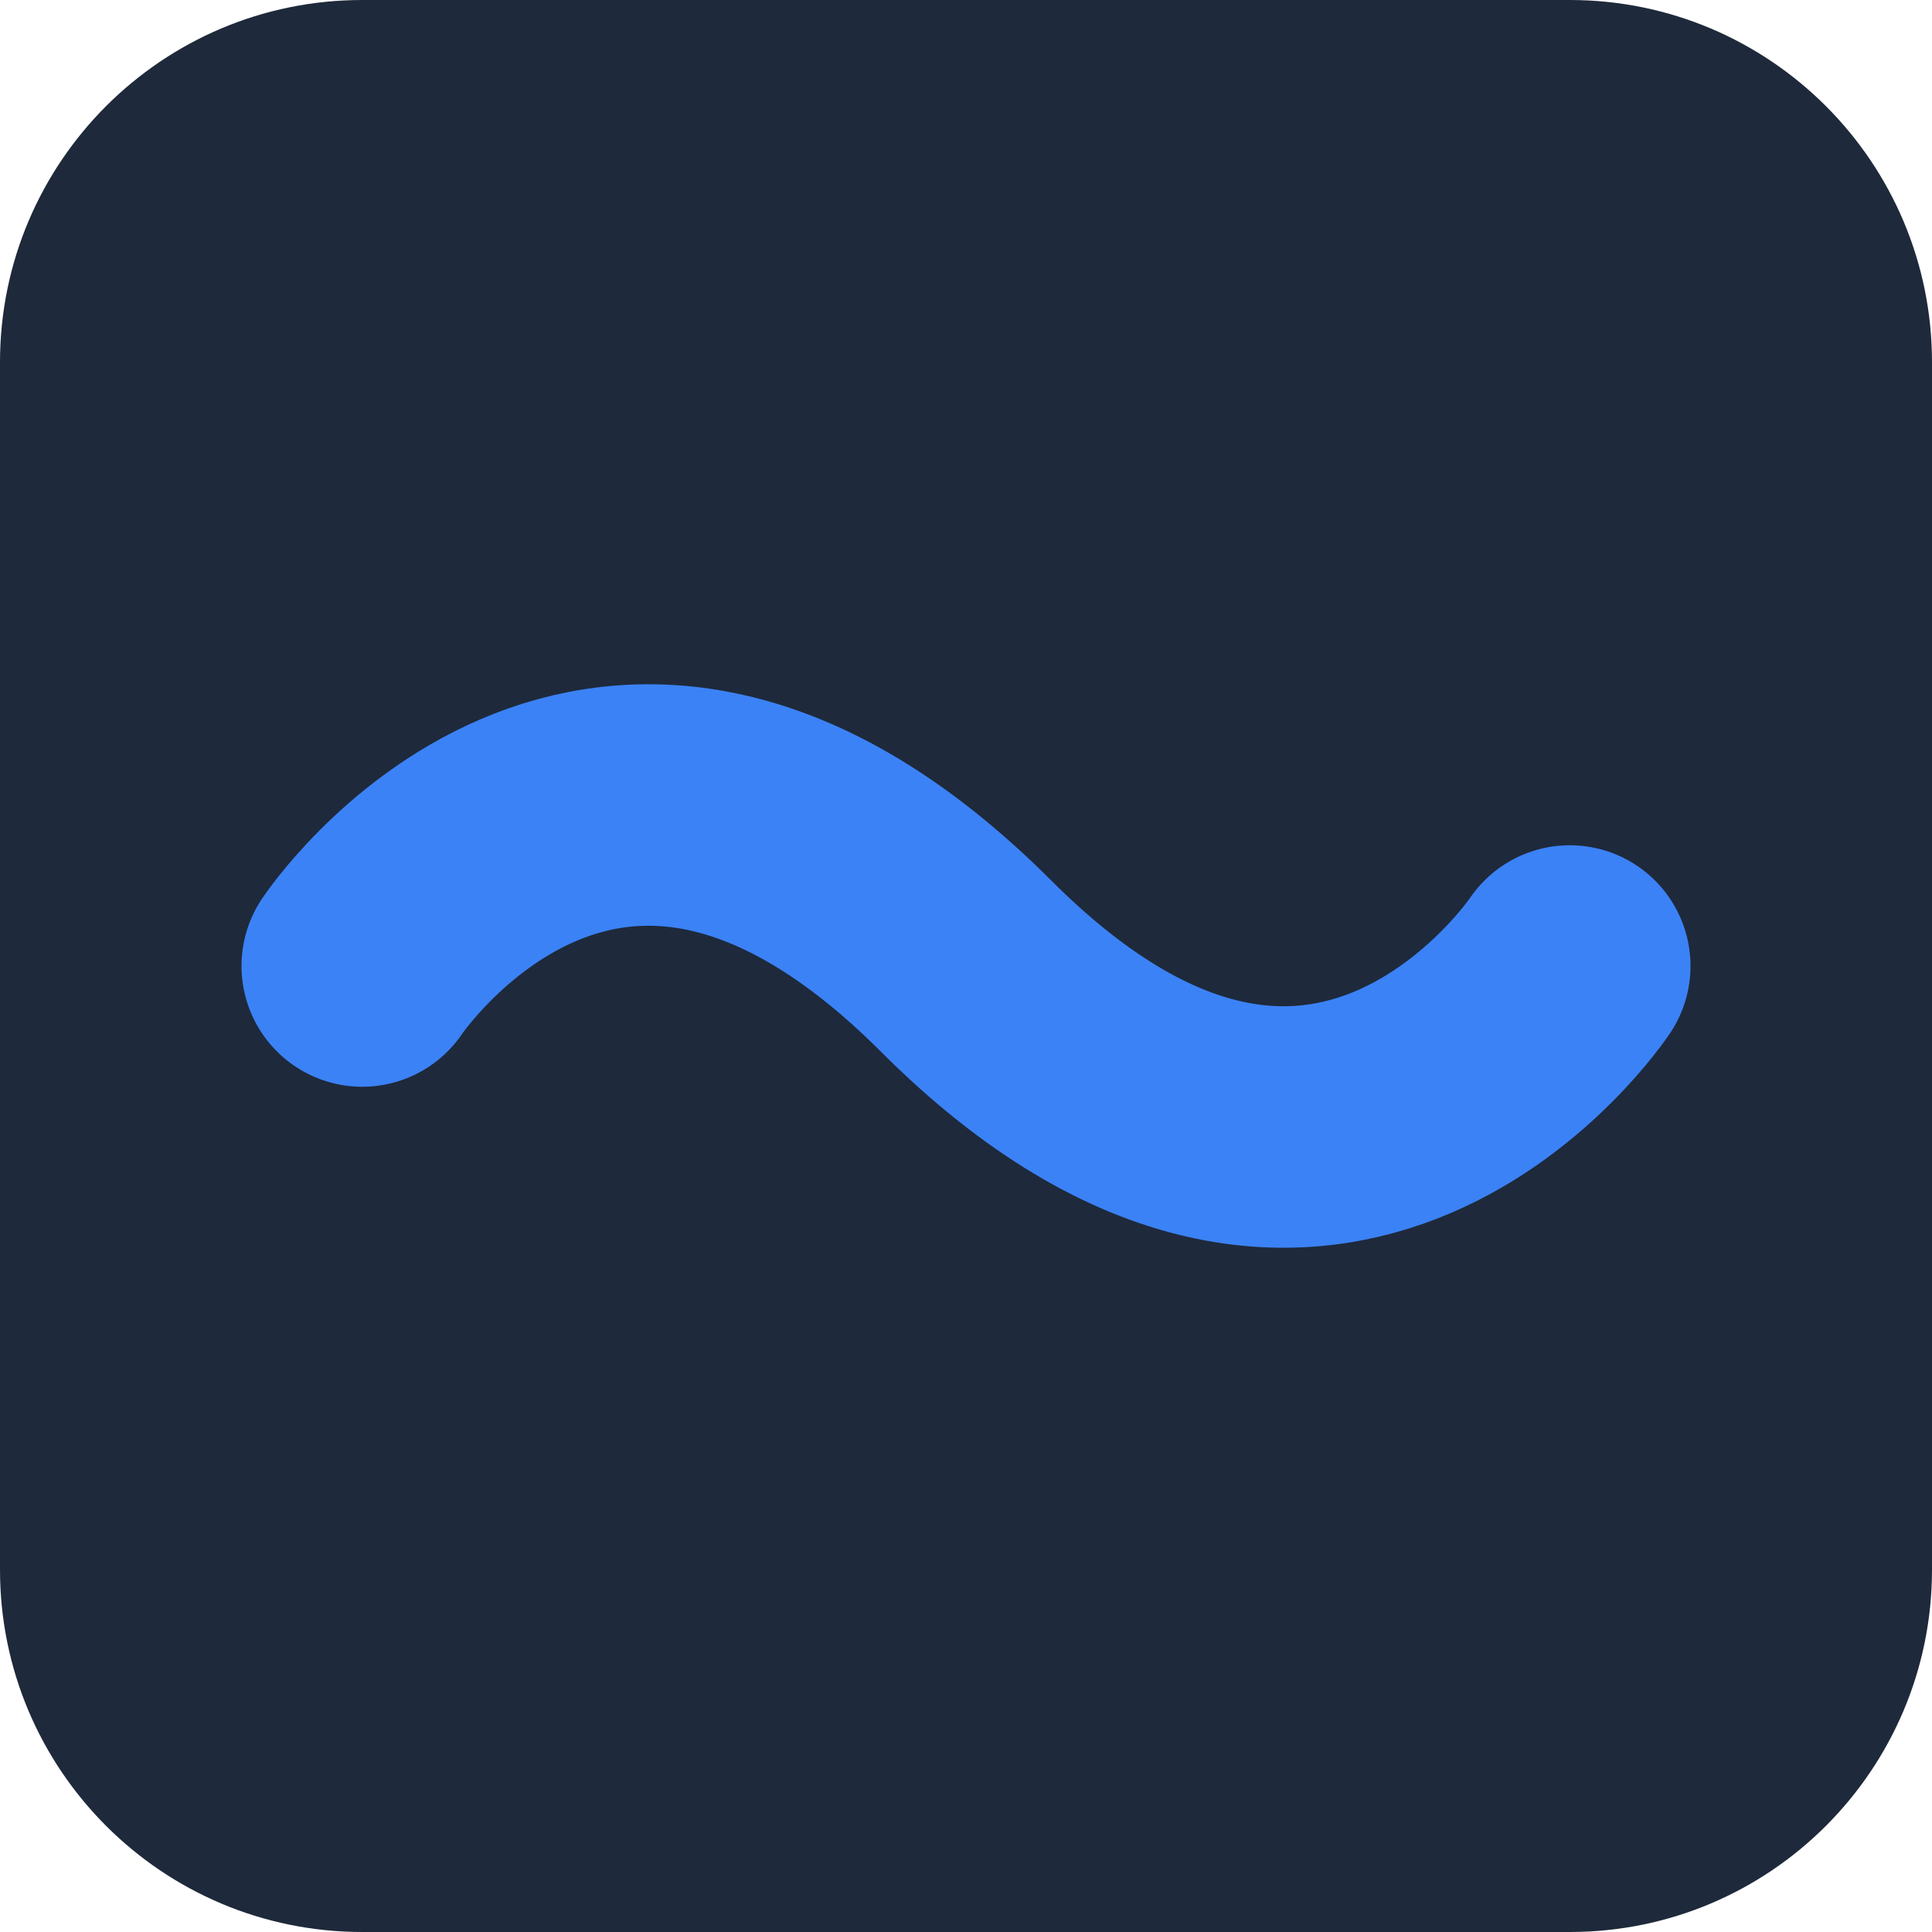
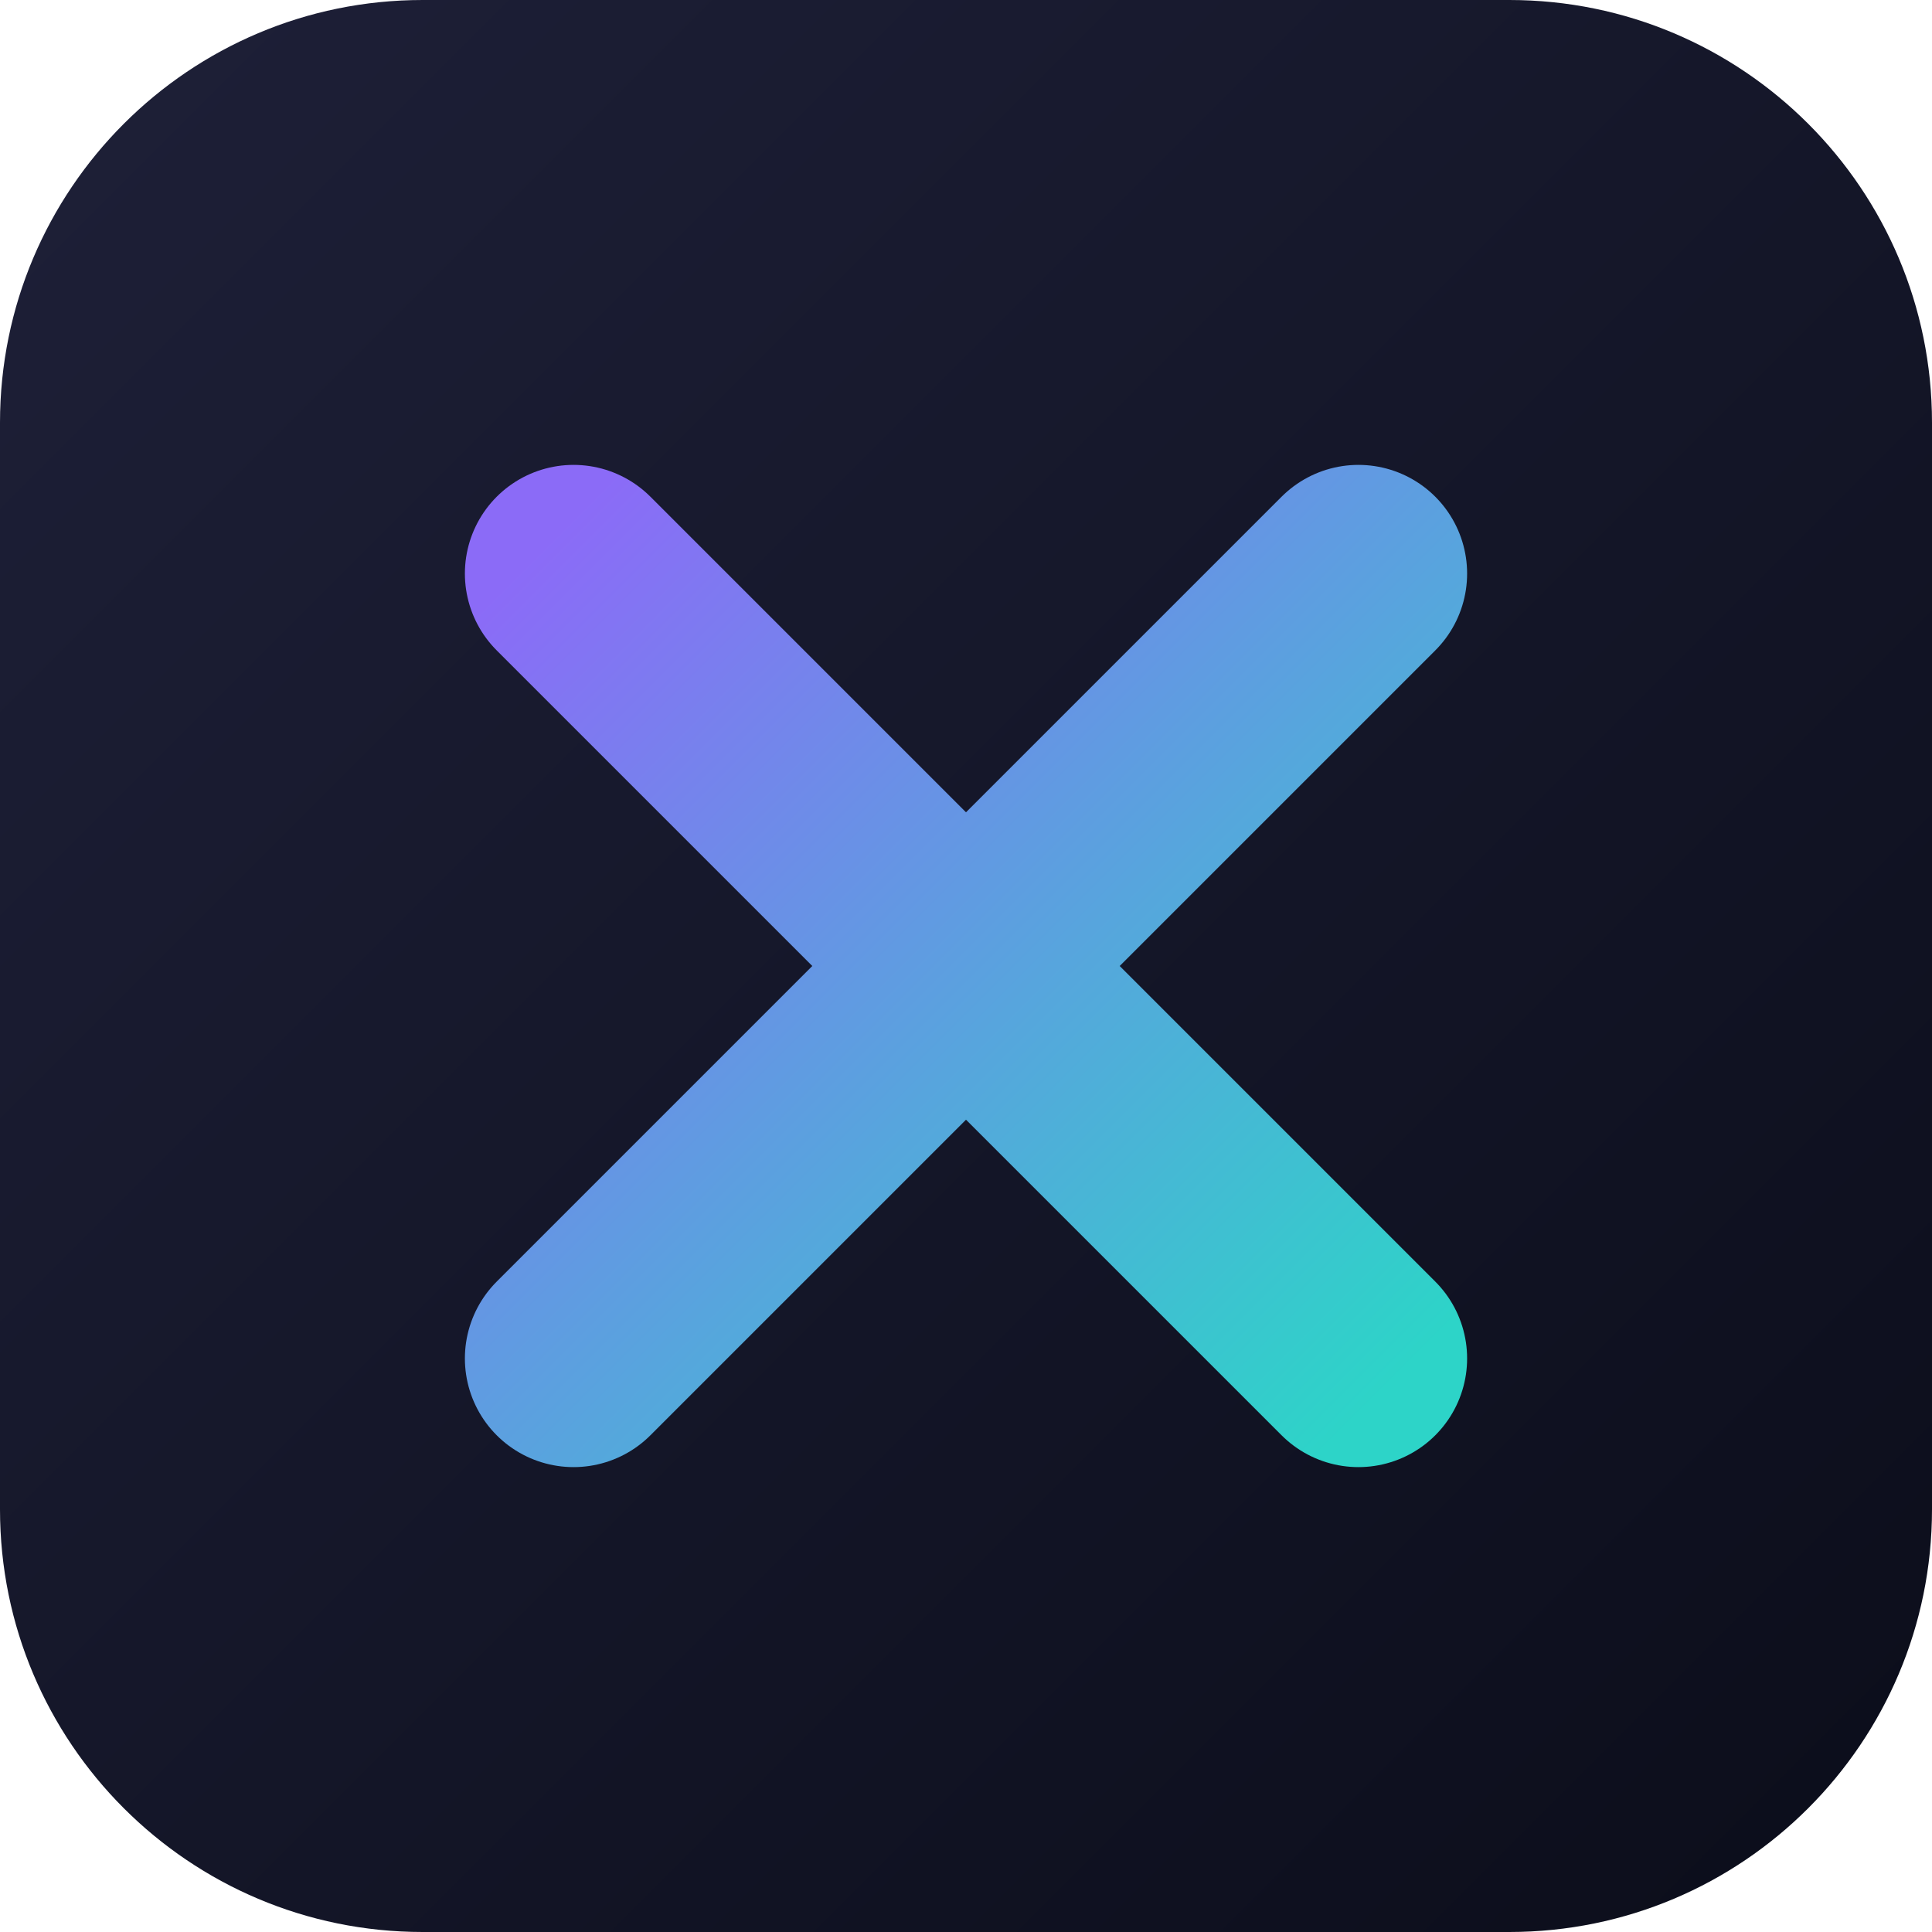
<svg xmlns="http://www.w3.org/2000/svg" width="32" height="32" viewBox="0 0 32 32">
-   <rect width="32" height="32" rx="6" fill="#1e293b" />
-   <path d="M6 16C6 16 10 10 16 16C22 22 26 16 26 16" stroke="#3b82f6" stroke-width="4" stroke-linecap="round" fill="none" />
+   <defs>
+     <linearGradient id="xlada-bg" x1="0" y1="0" x2="32" y2="32" gradientUnits="userSpaceOnUse">
+       <stop stop-color="#1e2038" />
+       <stop offset="1" stop-color="#0b0d1a" />
+     </linearGradient>
+     <linearGradient id="xlada-mark" x1="9" y1="9" x2="23" y2="23" gradientUnits="userSpaceOnUse">
+       <stop stop-color="#8b6bf7" />
+       <stop offset="1" stop-color="#2dd4c8" />
+     </linearGradient>
+   </defs>
+   <rect width="32" height="32" rx="7" fill="url(#xlada-bg)" />
+   <path d="M9.5 9.5 L22.5 22.5" stroke="url(#xlada-mark)" stroke-width="3.6" stroke-linecap="round" fill="none" />
+   <path d="M22.5 9.5 L9.5 22.5" stroke="url(#xlada-mark)" stroke-width="3.6" stroke-linecap="round" fill="none" />
</svg>
